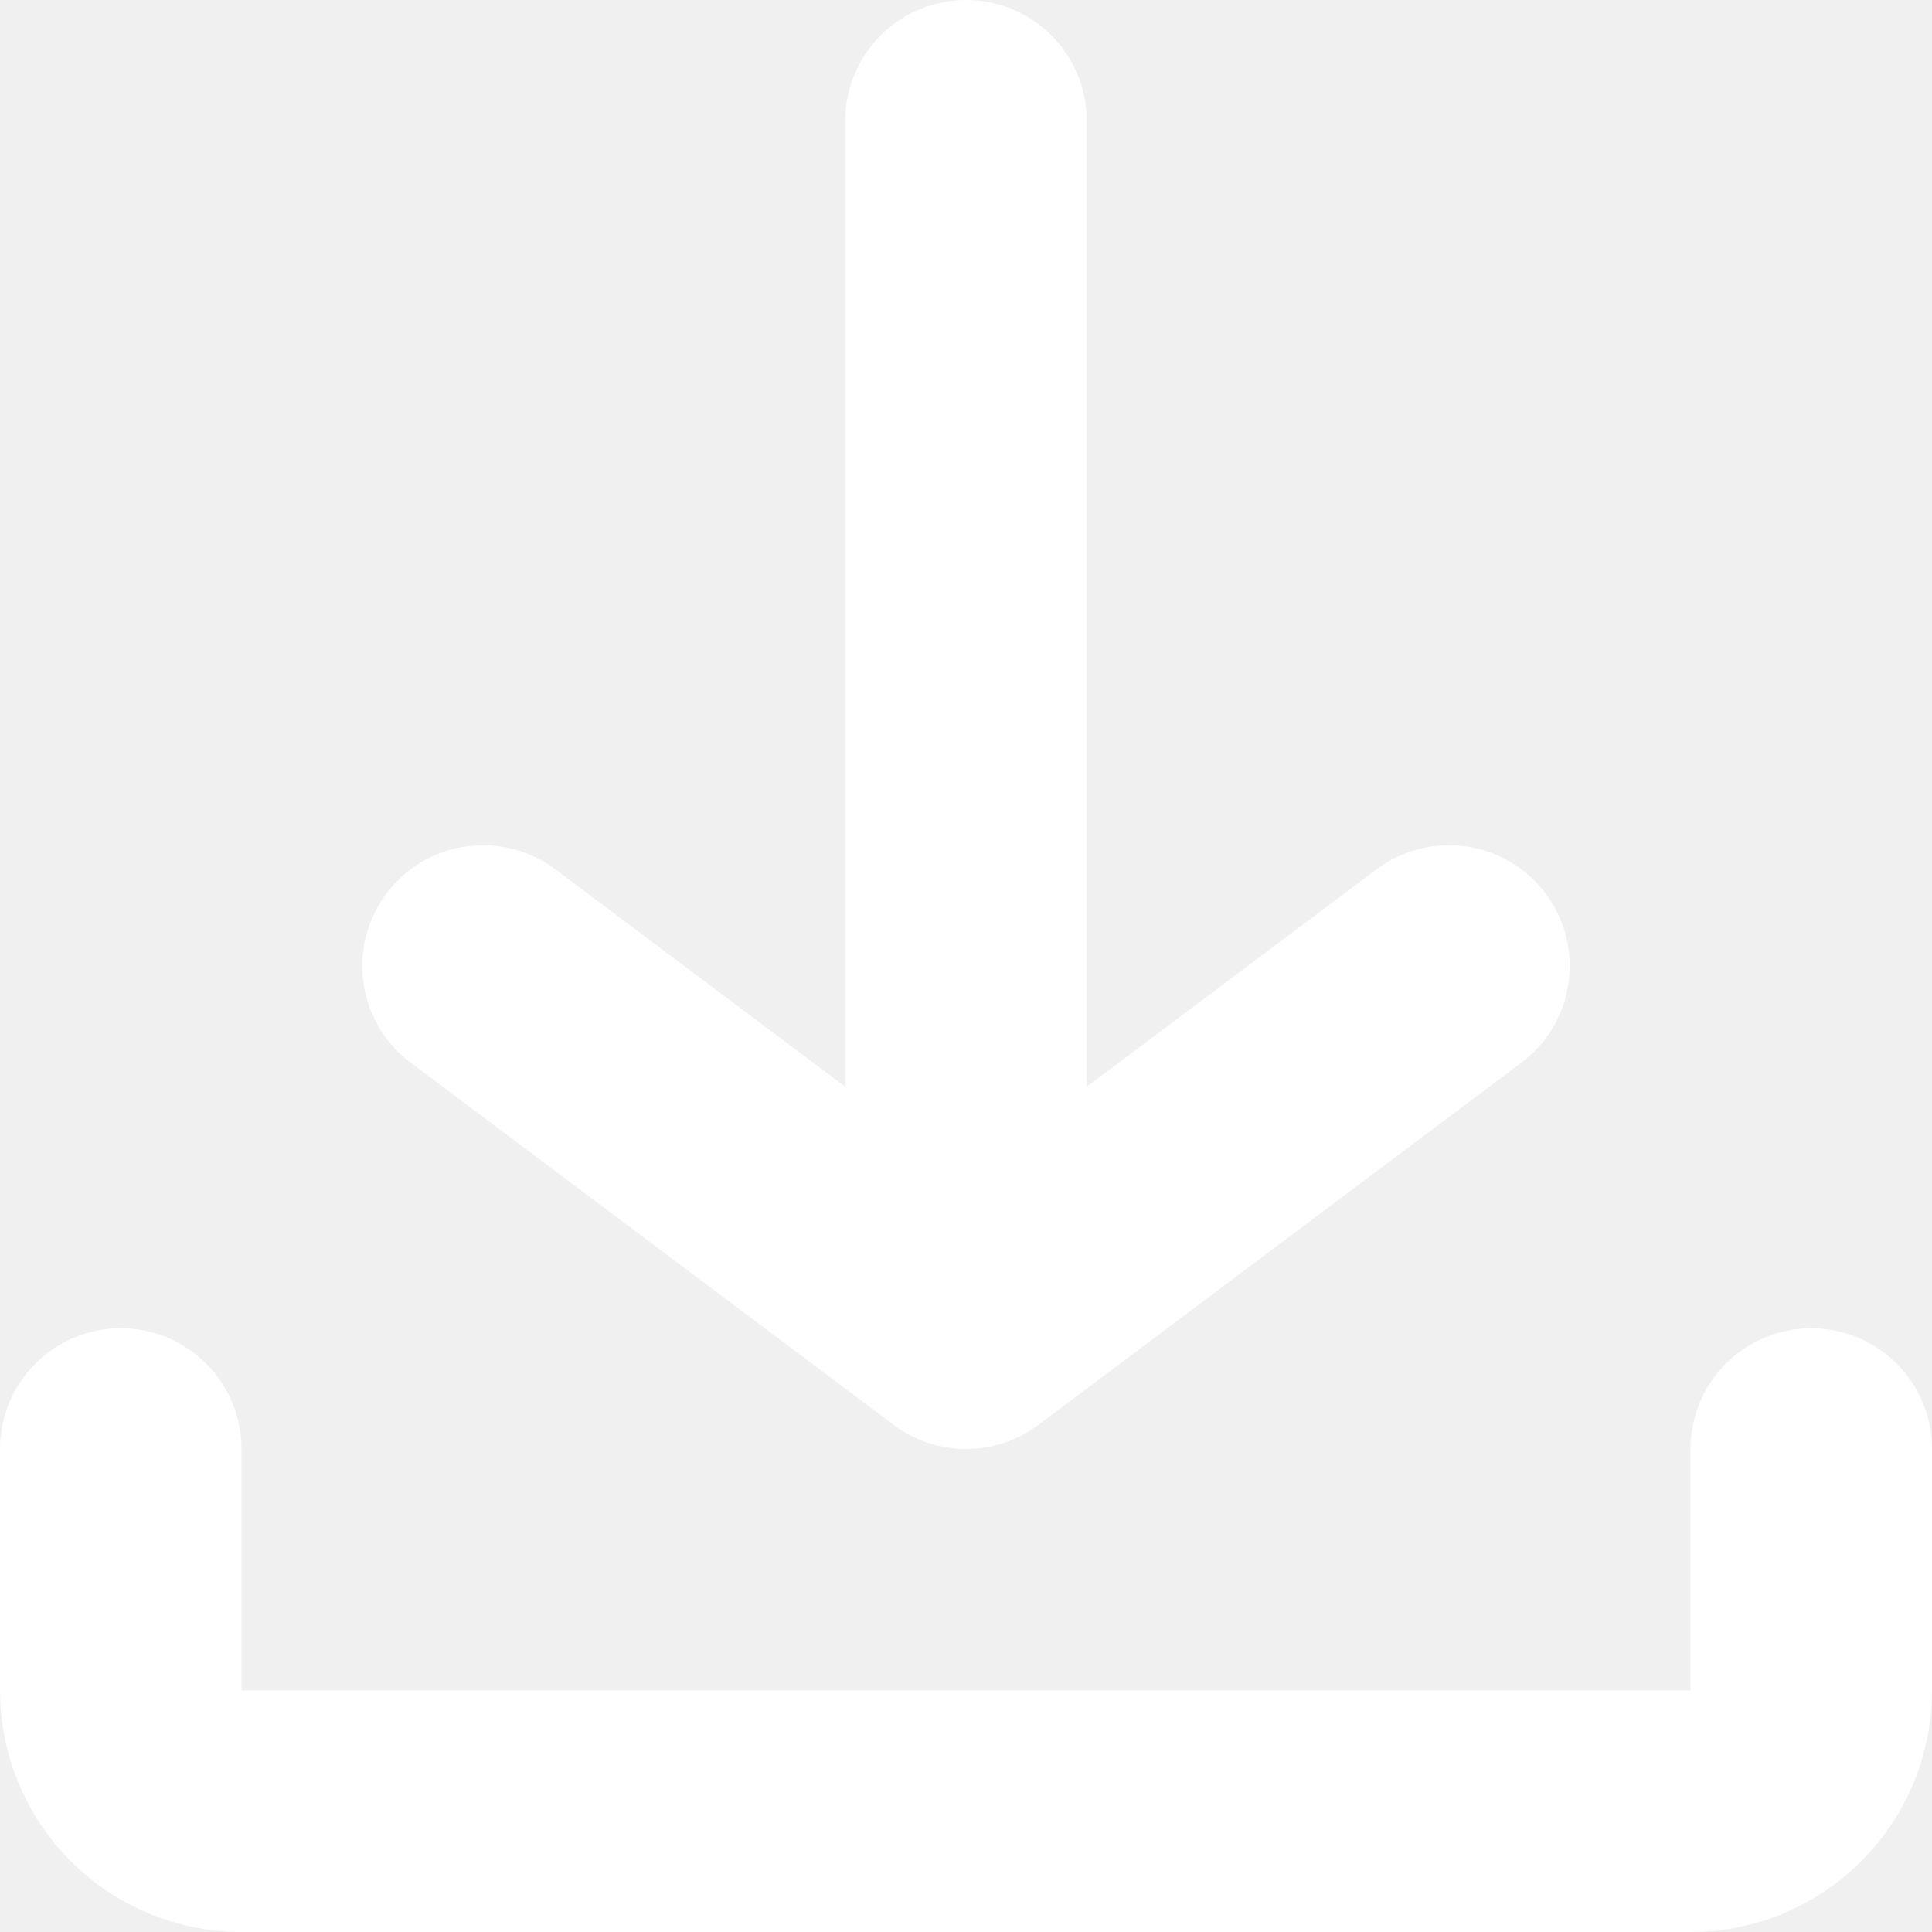
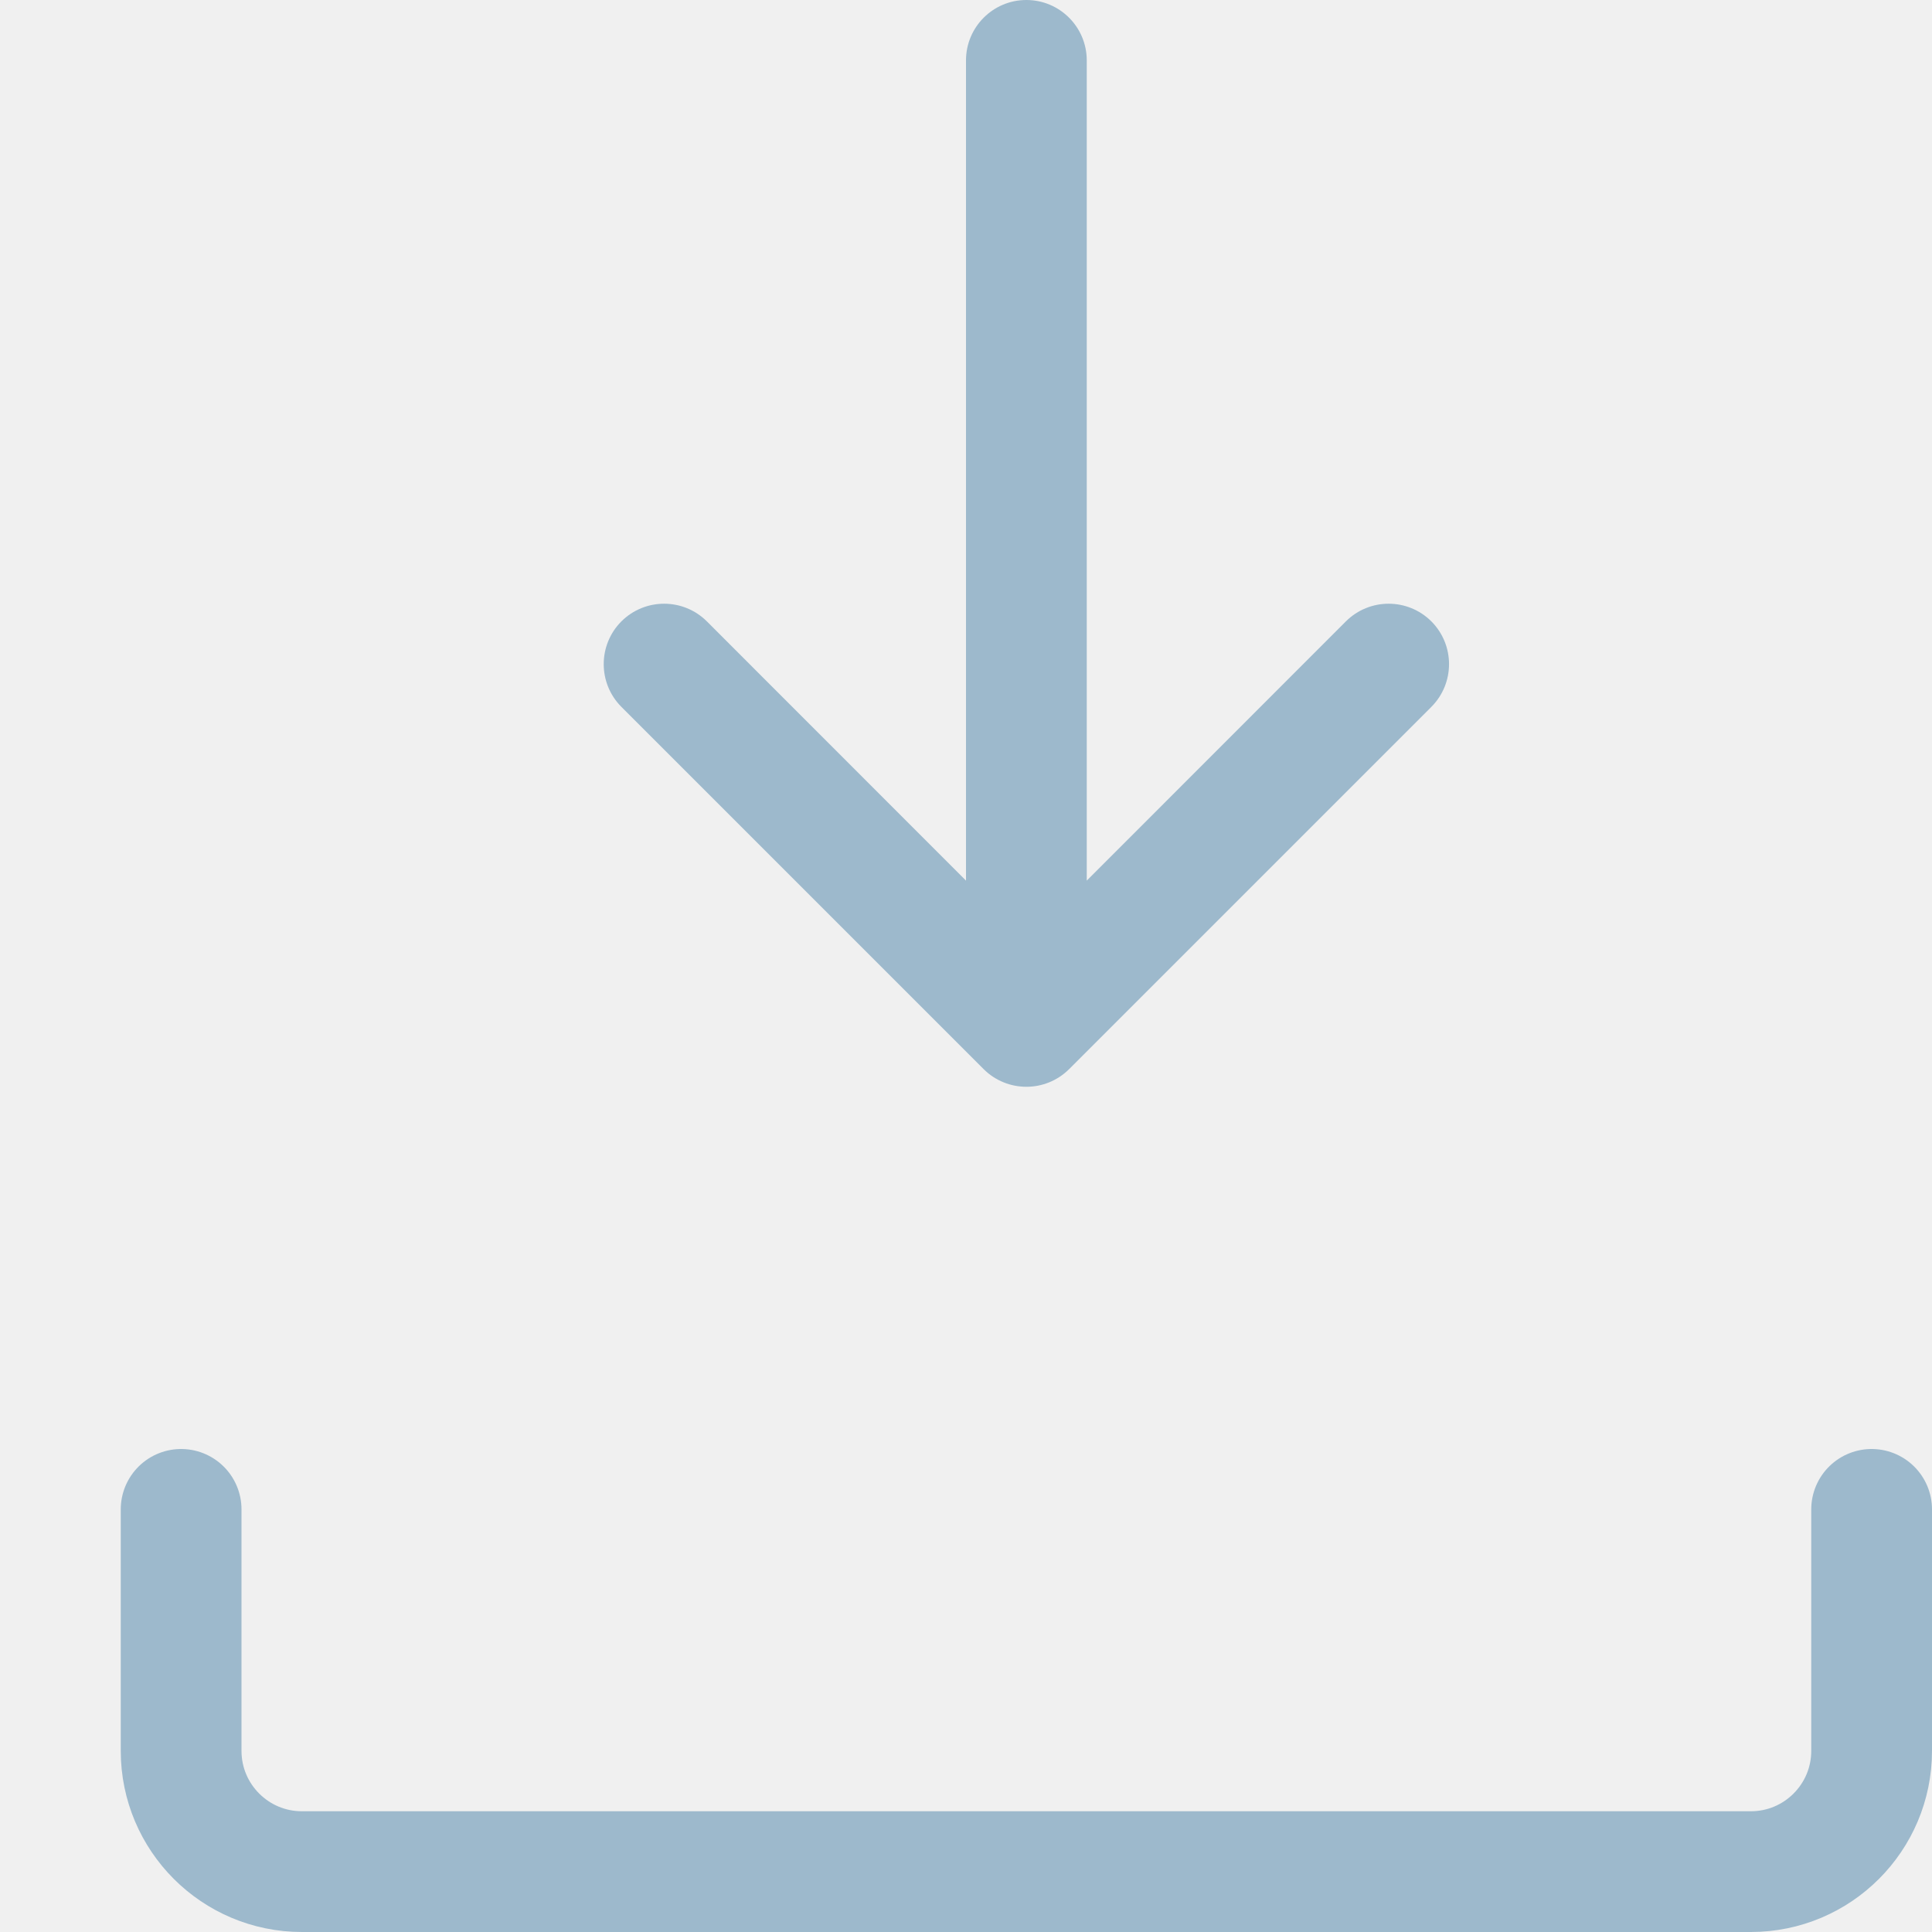
<svg xmlns="http://www.w3.org/2000/svg" width="16" height="16" viewBox="0 0 16 16" fill="none">
-   <path d="M1 12V14C1 14.552 1.448 15 2 15H14C14.552 15 15 14.552 15 14V12" stroke="white" stroke-width="2" stroke-linecap="round" />
-   <path fill-rule="evenodd" clip-rule="evenodd" d="M9 1C9 0.448 8.552 0 8 0C7.448 0 7 0.448 7 1V9L4.6 7.2C4.158 6.869 3.531 6.958 3.2 7.4C2.869 7.842 2.958 8.469 3.4 8.8L7.4 11.8C7.756 12.067 8.244 12.067 8.6 11.8L12.6 8.8C13.042 8.469 13.131 7.842 12.8 7.4C12.469 6.958 11.842 6.869 11.4 7.2L9 9V1Z" fill="white" />
+   <path d="M1.5 12.5V14.5C1.5 15.052 1.948 15.5 2.5 15.5H14.5C15.052 15.5 15.5 15.052 15.5 14.5V12.5" stroke="#9DB9CC" stroke-linecap="round" />
+   <path fill-rule="evenodd" clip-rule="evenodd" d="M11.146 5.146C11.342 4.951 11.658 4.951 11.854 5.146C12.049 5.342 12.049 5.658 11.854 5.854L8.854 8.854C8.658 9.049 8.342 9.049 8.146 8.854L5.146 5.854C4.951 5.658 4.951 5.342 5.146 5.146C5.342 4.951 5.658 4.951 5.854 5.146L8 7.293L8 0.5C8 0.224 8.224 -1.65061e-07 8.5 -1.5299e-07C8.776 -1.4092e-07 9 0.224 9 0.5L9 7.293L11.146 5.146Z" fill="#9DB9CC" />
</svg>
